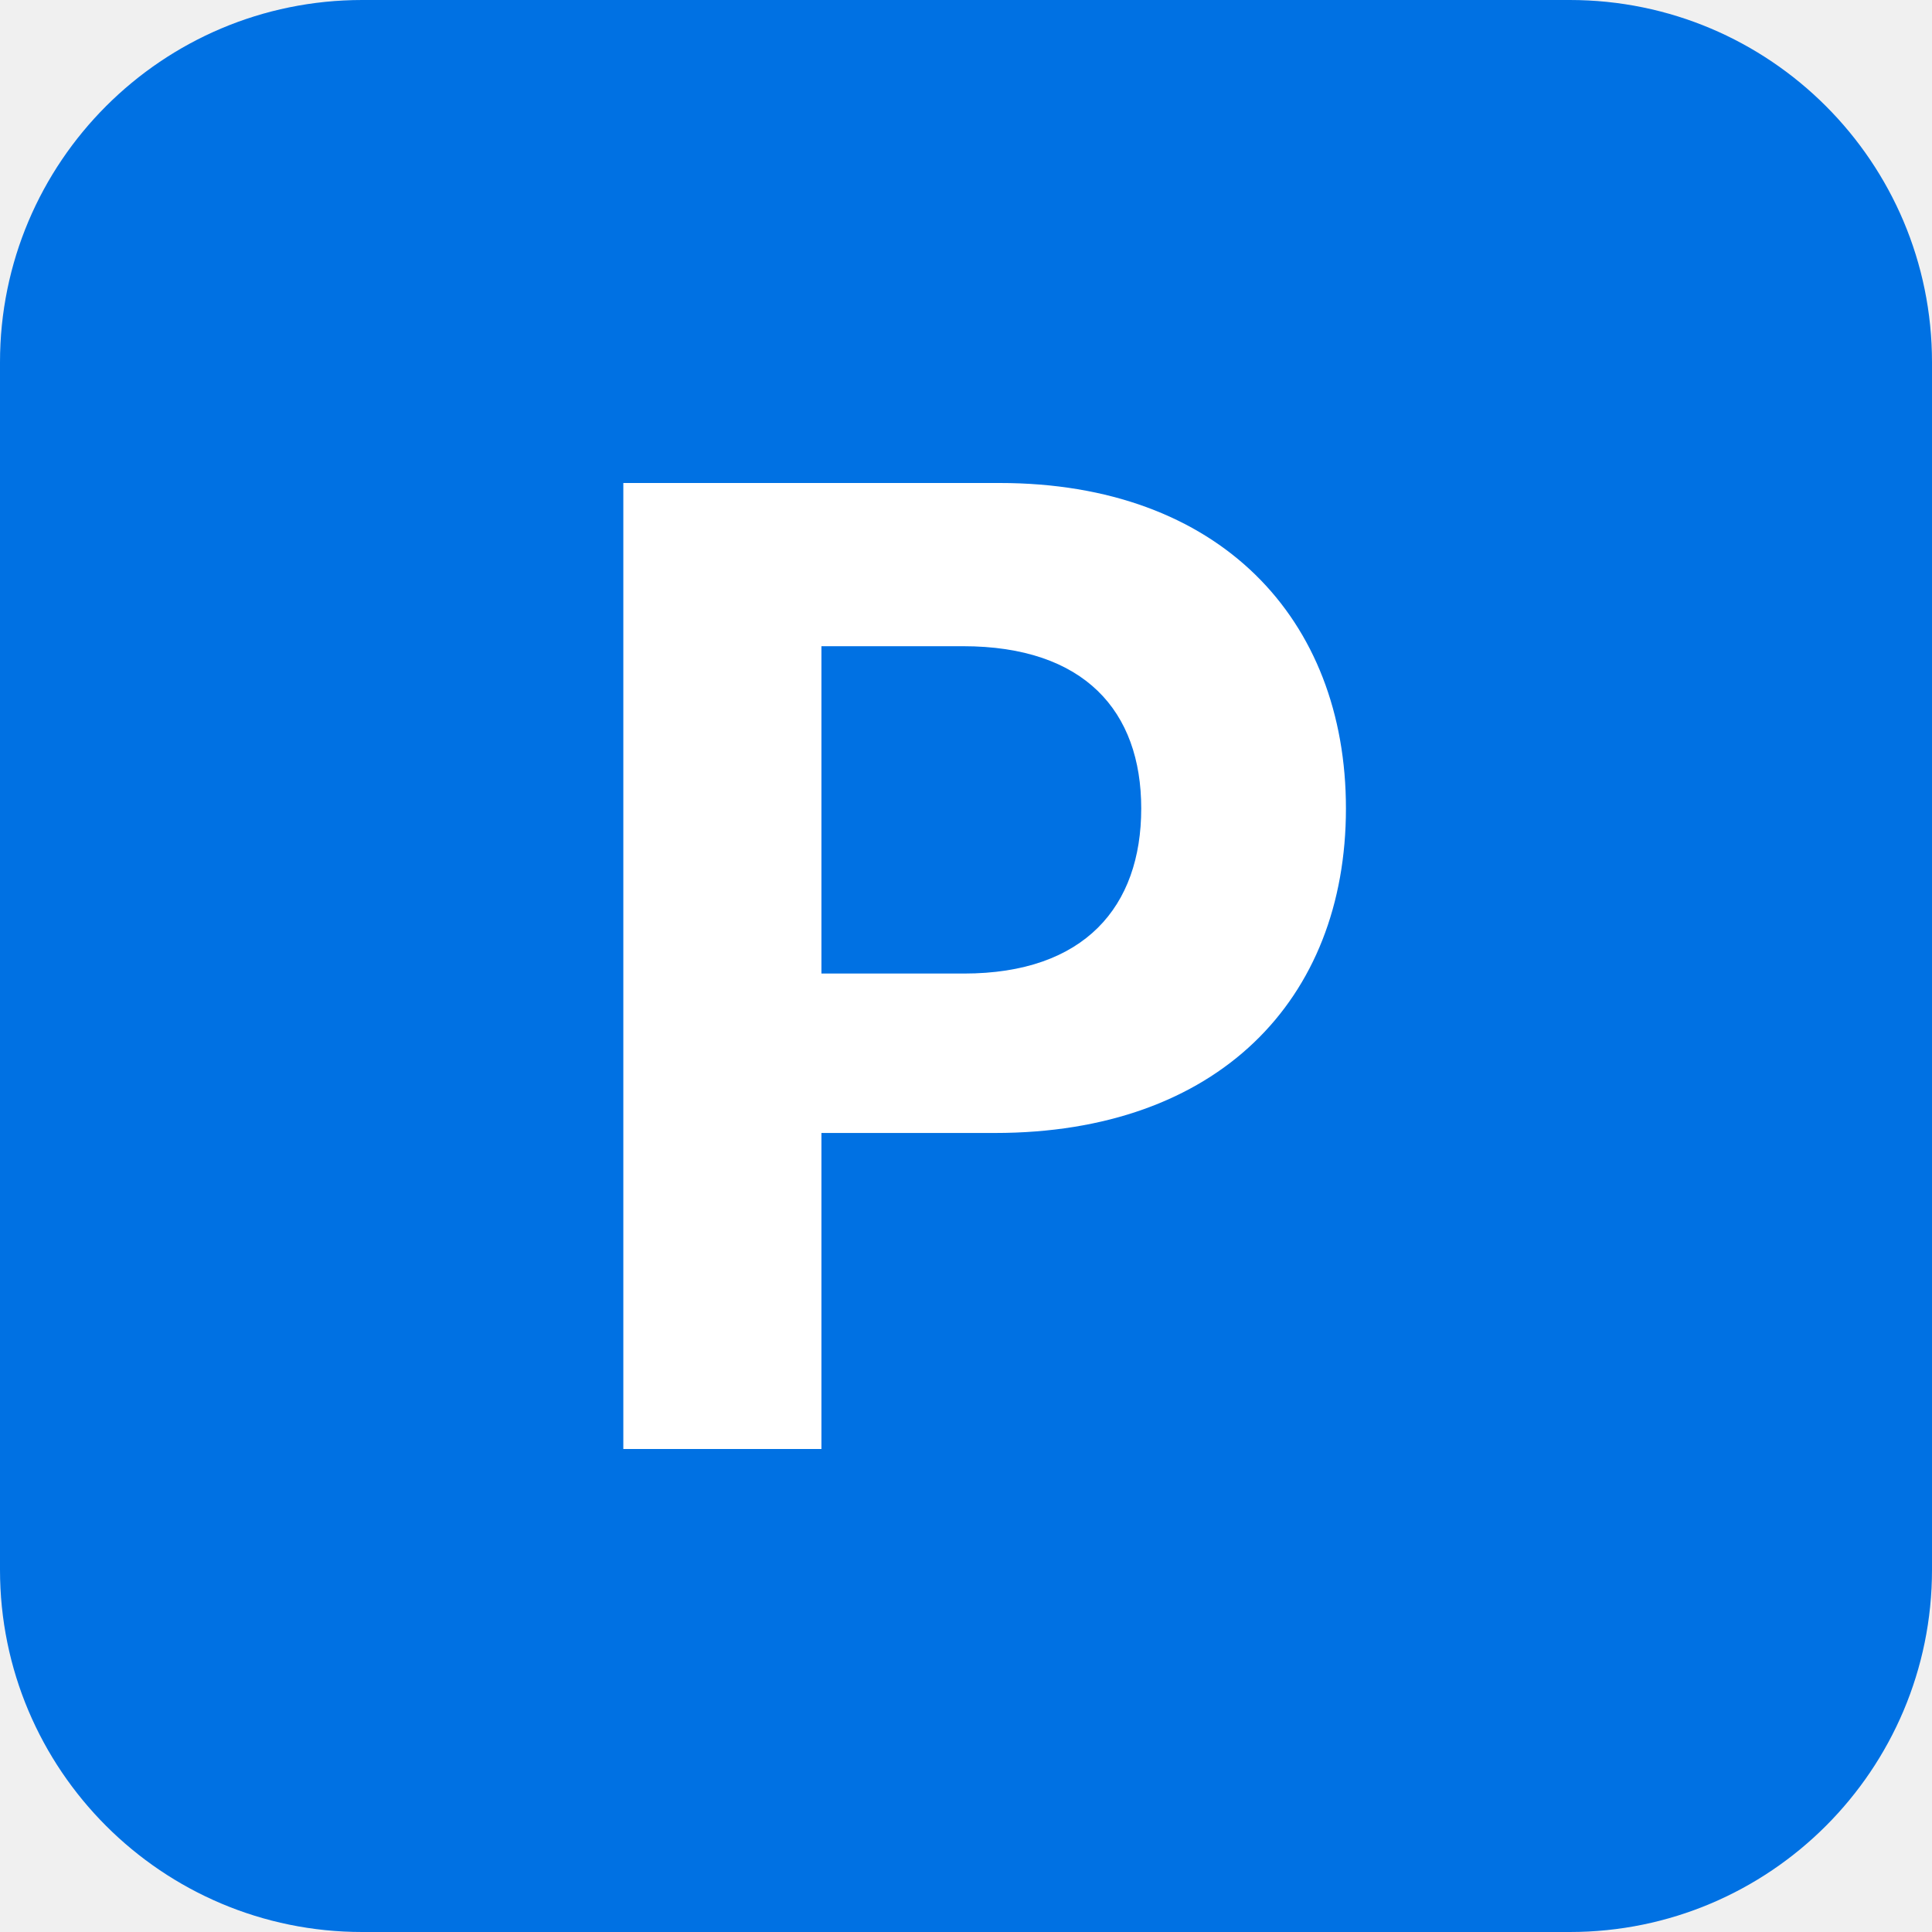
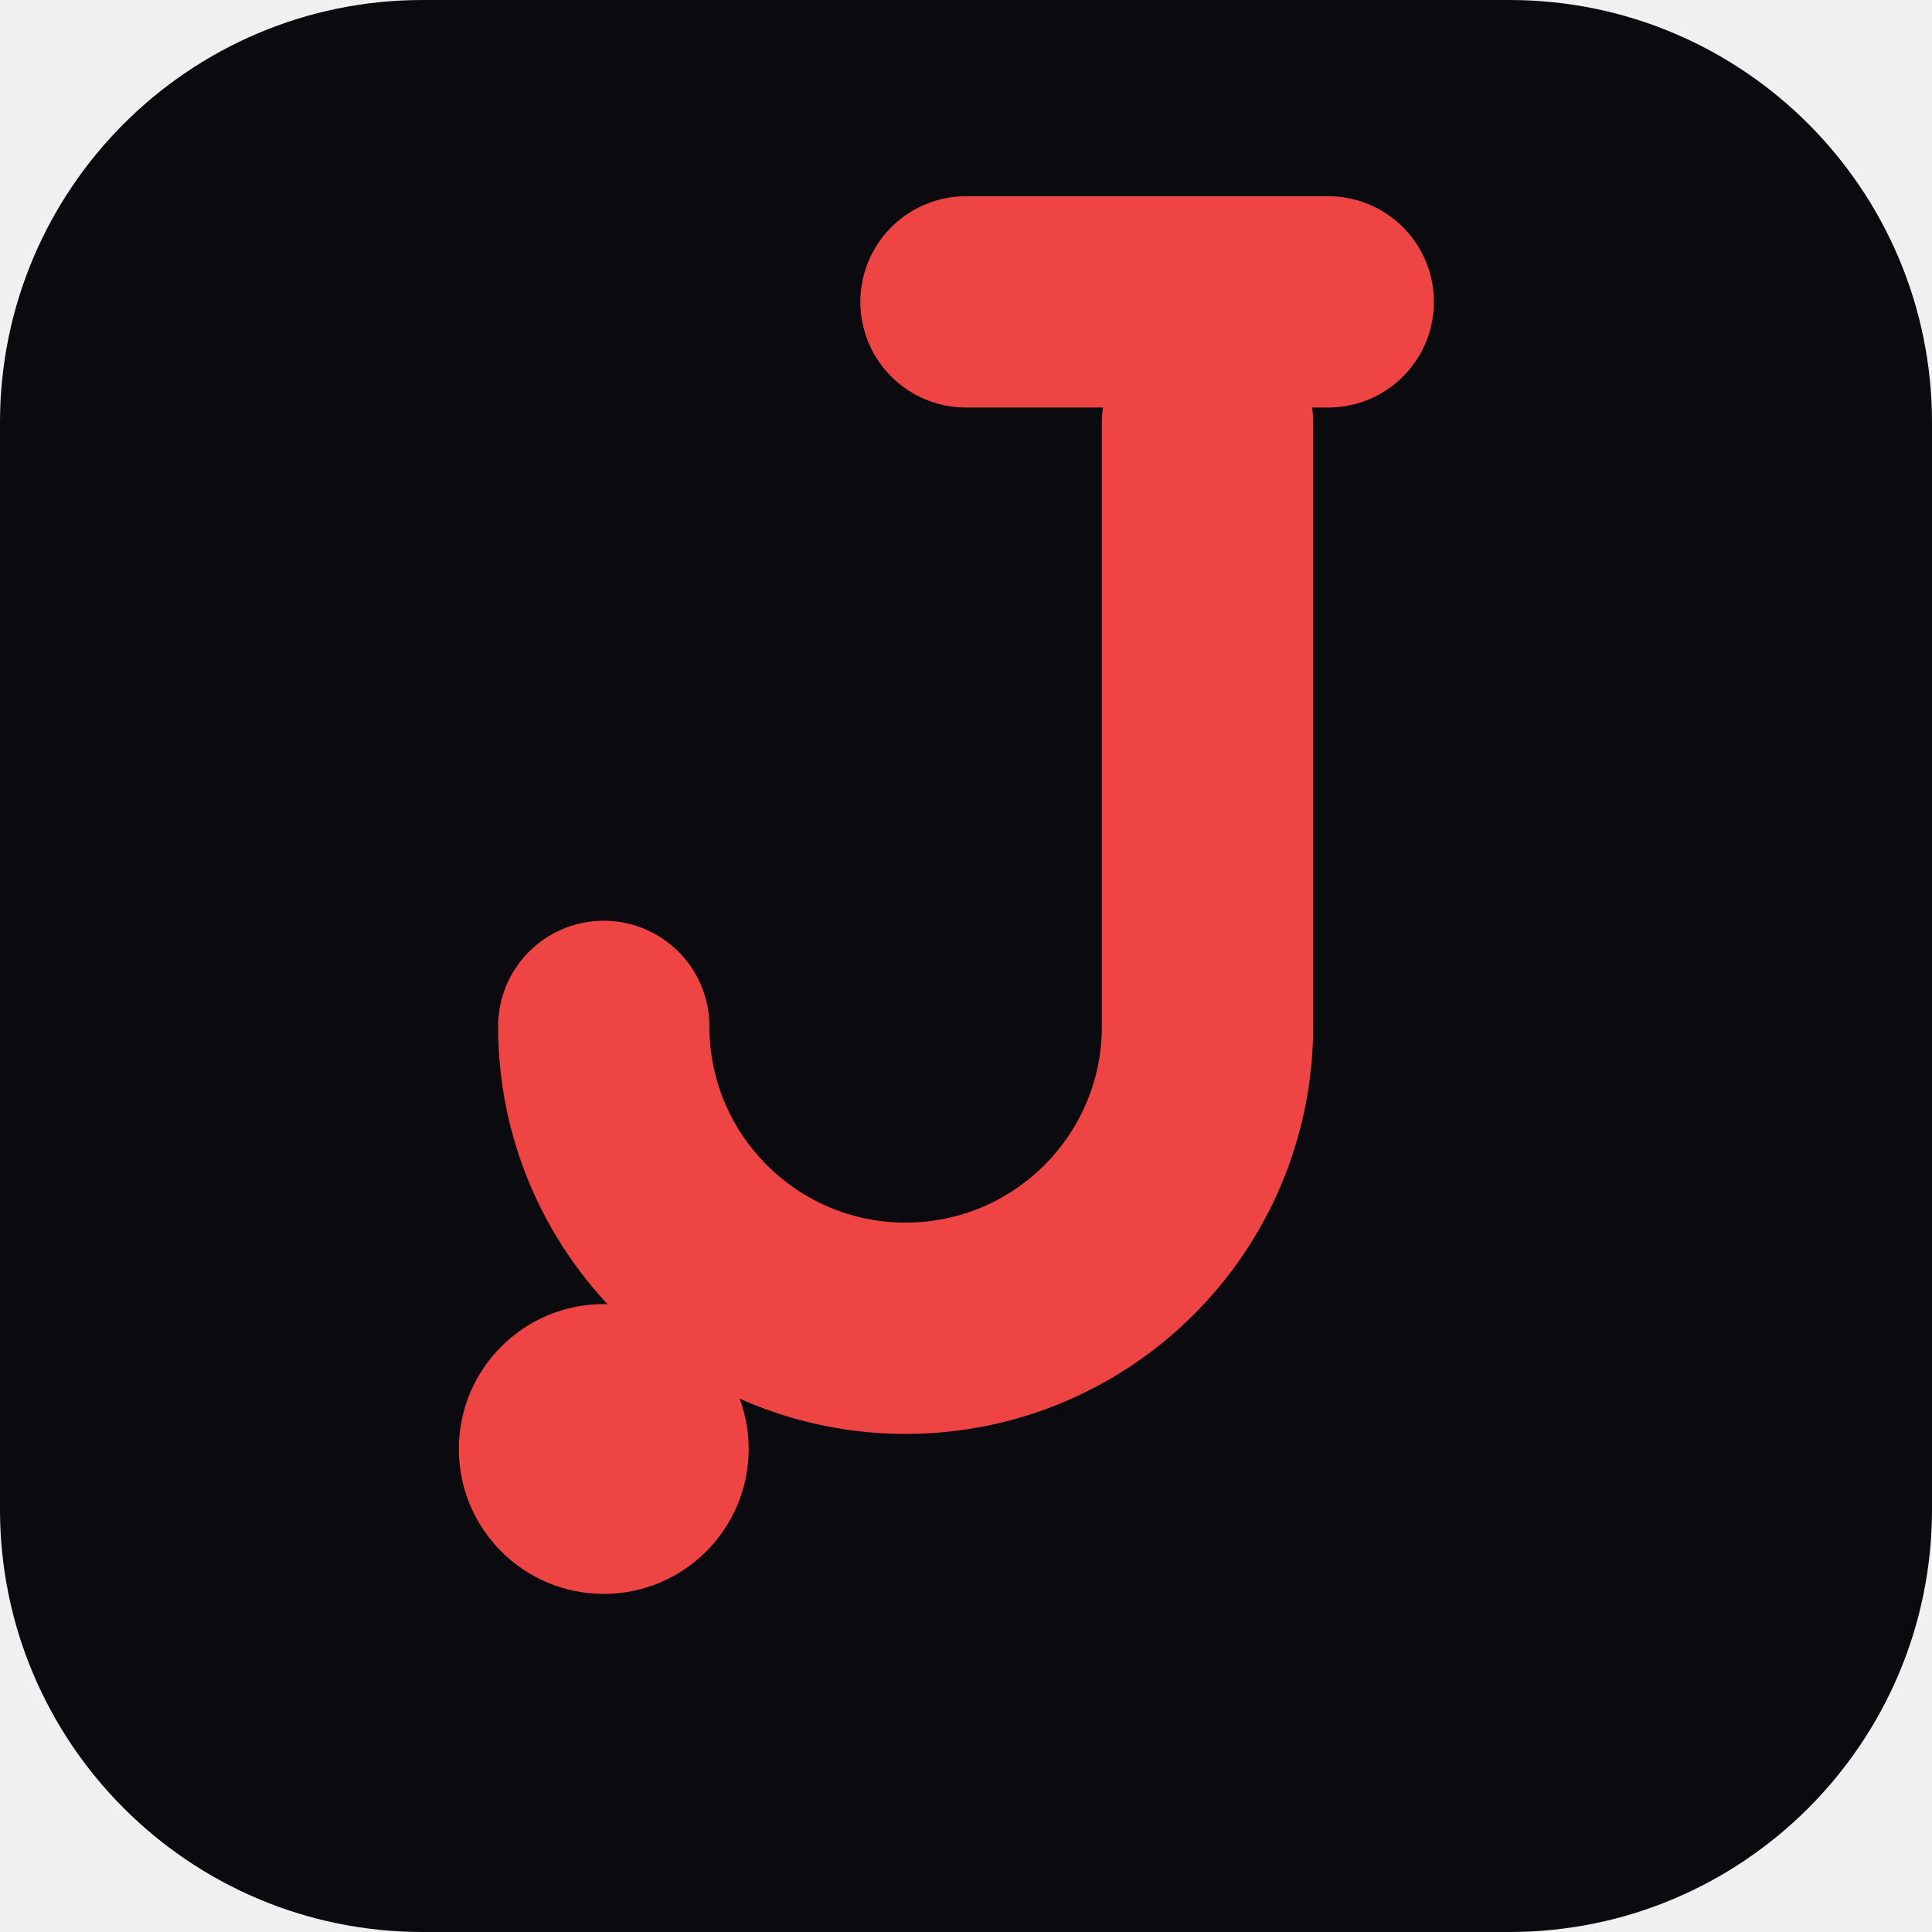
<svg xmlns="http://www.w3.org/2000/svg" width="32" height="32" viewBox="0 0 32 32">
-   <rect width="32" height="32" fill="#0071e3" rx="6" />
-   <text x="16" y="24" font-family="Inter, -apple-system, BlinkMacSystemFont, sans-serif" font-size="22" font-weight="700" fill="#ffffff" text-anchor="middle">P</text>
+   <rect width="32" height="32" rx="7" fill="#0a0a0f" />
+   <path d="M20 7v10a5 5 0 0 1-10 0" fill="none" stroke="#ef4444" stroke-width="3.5" stroke-linecap="round" stroke-linejoin="round" />
+   <path d="M16 5h6" fill="none" stroke="#ef4444" stroke-width="3.5" stroke-linecap="round" />
+   <circle cx="10" cy="24" r="2.4" fill="#ef4444" />
</svg>
